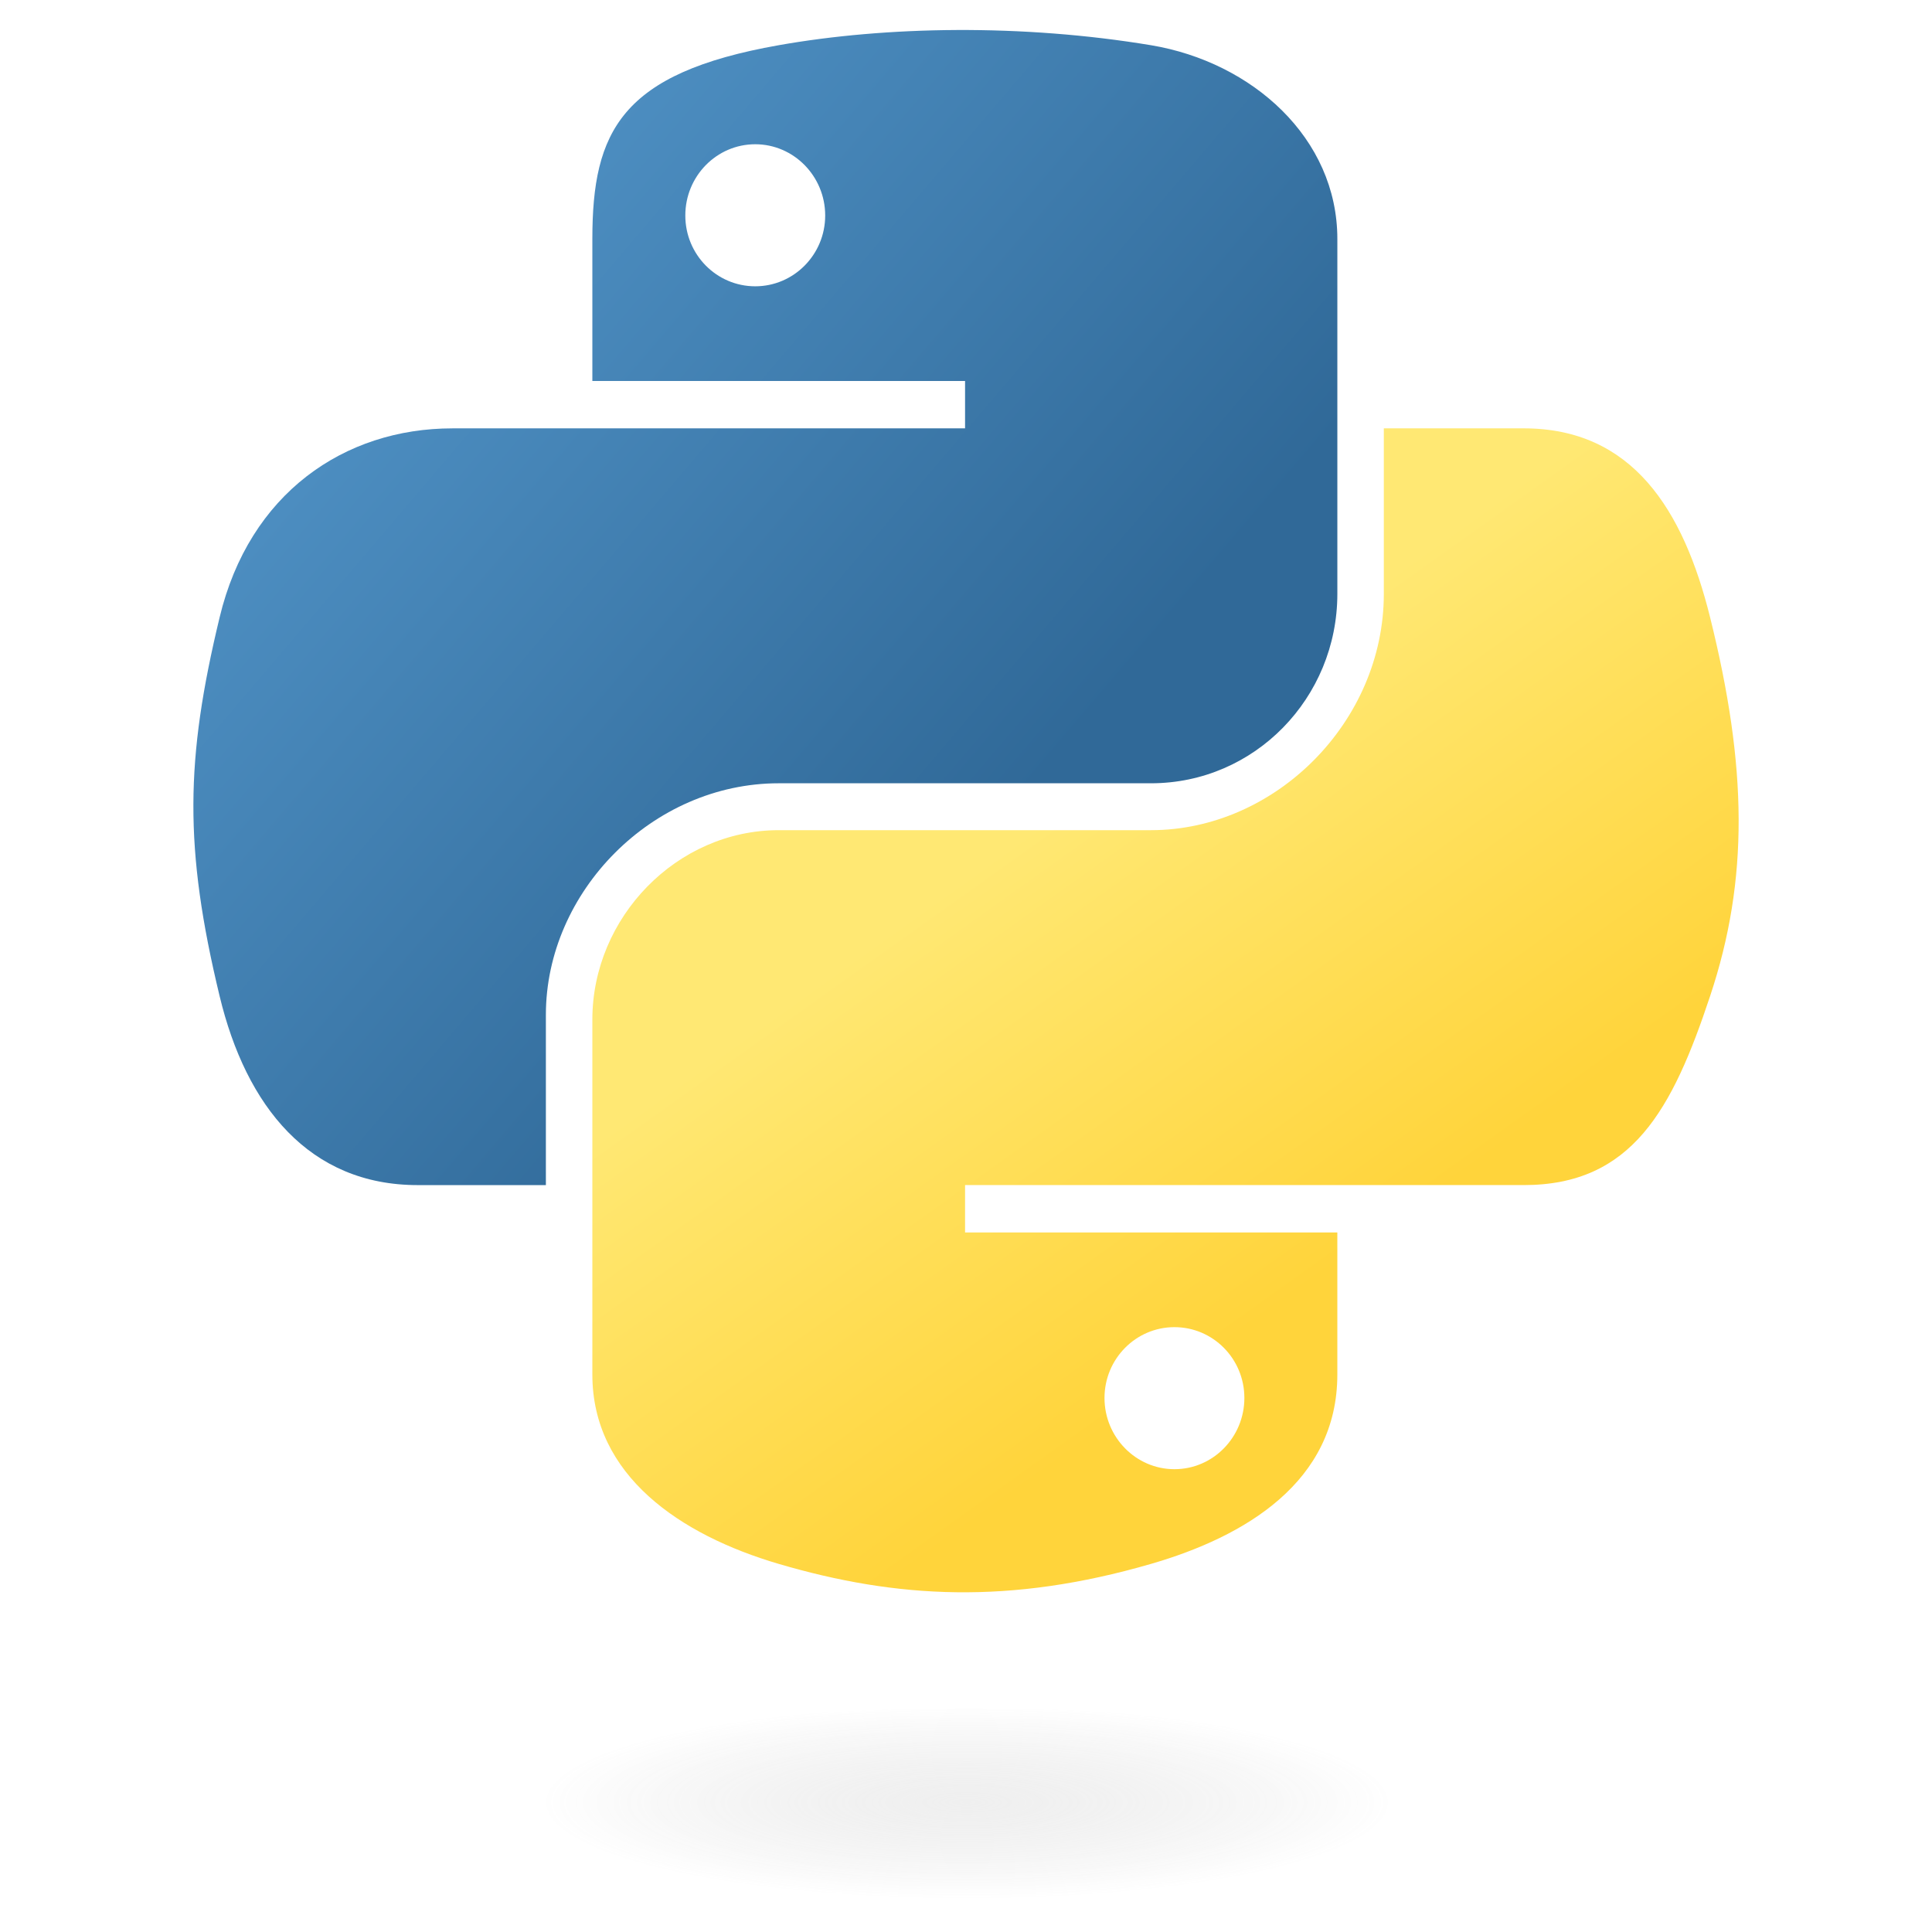
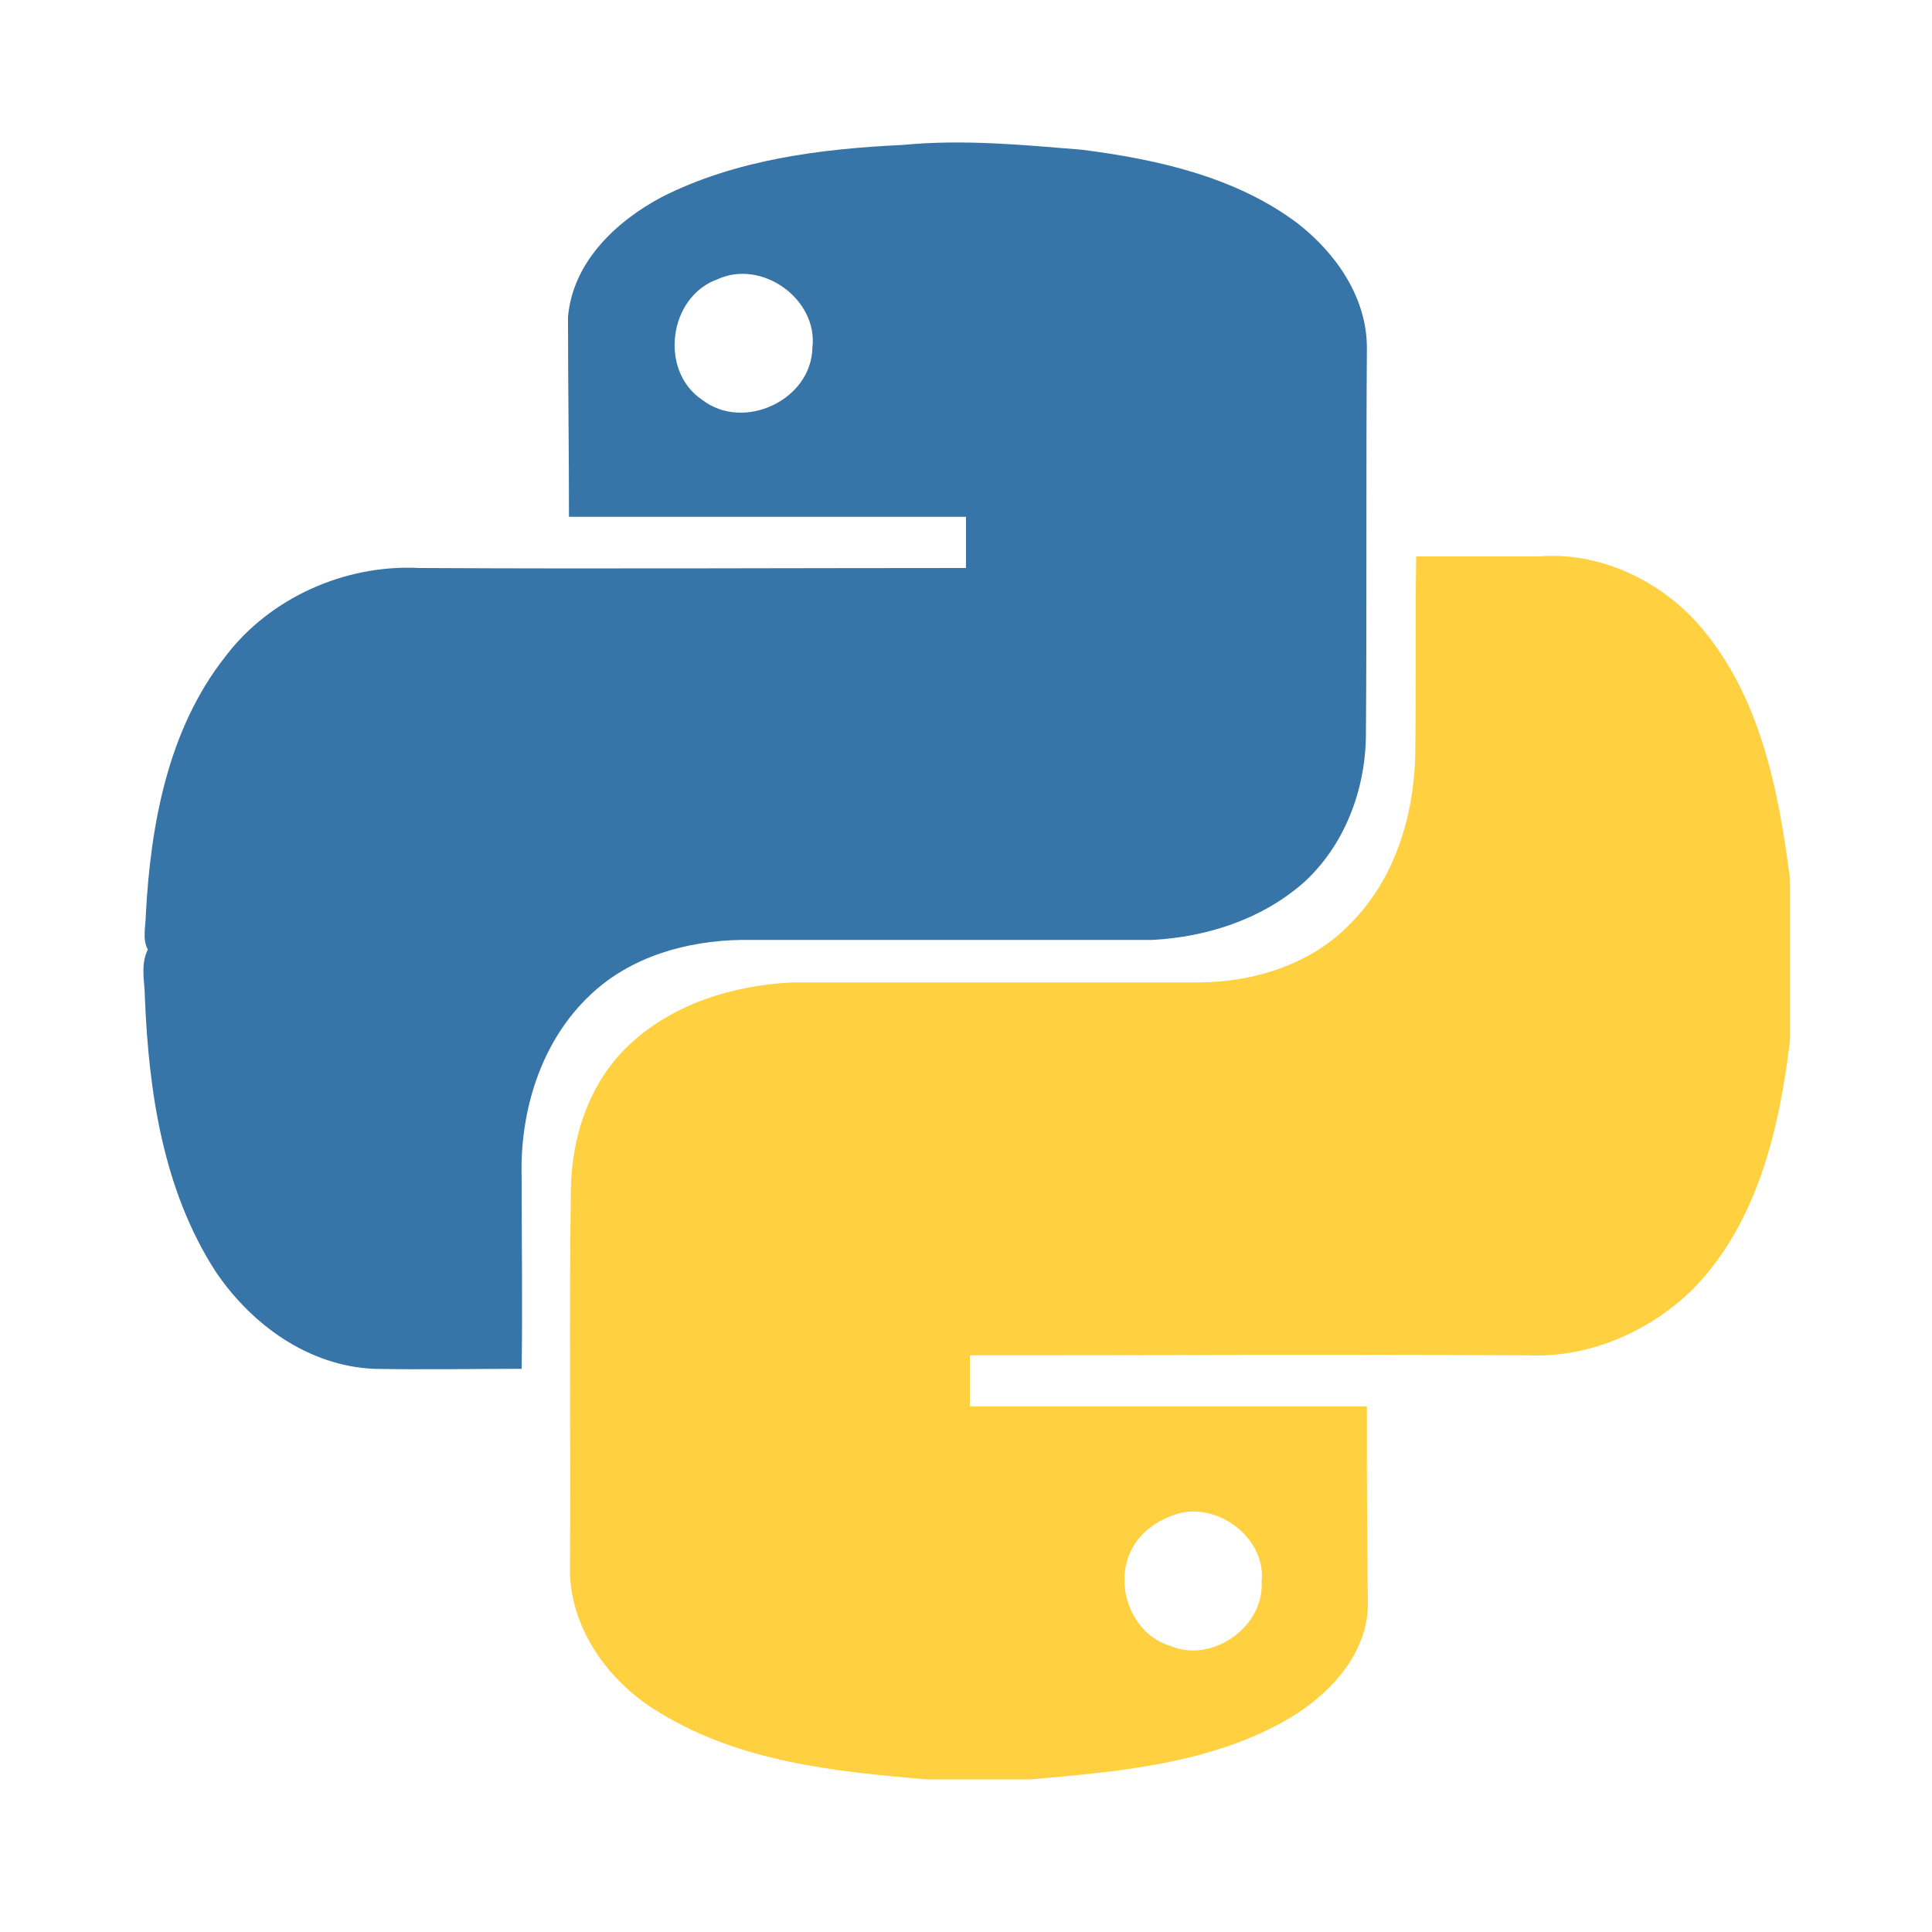
- <svg xmlns="http://www.w3.org/2000/svg" viewBox="0 0 128 128">
-   <linearGradient id="a" gradientUnits="userSpaceOnUse" x1="70.252" y1="1237.476" x2="170.659" y2="1151.089" gradientTransform="matrix(.563 0 0 -.568 -29.215 707.817)">
-     <stop offset="0" stop-color="#5A9FD4" />
-     <stop offset="1" stop-color="#306998" />
-   </linearGradient>
-   <path fill="url(#a)" d="M63.391 1.988c-4.222.02-8.252.379-11.8 1.007-10.45 1.846-12.346 5.71-12.346 12.837v9.411h24.693v3.137H29.977c-7.176 0-13.46 4.313-15.426 12.521-2.268 9.405-2.368 15.275 0 25.096 1.755 7.311 5.947 12.519 13.124 12.519h8.491V67.234c0-8.151 7.051-15.34 15.426-15.34h24.665c6.866 0 12.346-5.654 12.346-12.548V15.833c0-6.693-5.646-11.72-12.346-12.837-4.244-.706-8.645-1.027-12.866-1.008zM50.037 9.557c2.55 0 4.634 2.117 4.634 4.721 0 2.593-2.083 4.69-4.634 4.69-2.56 0-4.633-2.097-4.633-4.69-.001-2.604 2.073-4.721 4.633-4.721z" />
-   <linearGradient id="b" gradientUnits="userSpaceOnUse" x1="209.474" y1="1098.811" x2="173.62" y2="1149.537" gradientTransform="matrix(.563 0 0 -.568 -29.215 707.817)">
-     <stop offset="0" stop-color="#FFD43B" />
-     <stop offset="1" stop-color="#FFE873" />
-   </linearGradient>
-   <path fill="url(#b)" d="M91.682 28.38v10.966c0 8.5-7.208 15.655-15.426 15.655H51.591c-6.756 0-12.346 5.783-12.346 12.549v23.515c0 6.691 5.818 10.628 12.346 12.547 7.816 2.297 15.312 2.713 24.665 0 6.216-1.801 12.346-5.423 12.346-12.547v-9.412H63.938v-3.138h37.012c7.176 0 9.852-5.005 12.348-12.519 2.578-7.735 2.467-15.174 0-25.096-1.774-7.145-5.161-12.521-12.348-12.521h-9.268zM77.809 87.927c2.561 0 4.634 2.097 4.634 4.692 0 2.602-2.074 4.719-4.634 4.719-2.55 0-4.633-2.117-4.633-4.719 0-2.595 2.083-4.692 4.633-4.692z" />
-   <radialGradient id="c" cx="1825.678" cy="444.45" r="26.743" gradientTransform="matrix(0 -.24 -1.055 0 532.979 557.576)" gradientUnits="userSpaceOnUse">
-     <stop offset="0" stop-color="#B8B8B8" stop-opacity=".498" />
-     <stop offset="1" stop-color="#7F7F7F" stop-opacity="0" />
-   </radialGradient>
-   <path opacity=".444" fill="url(#c)" d="M97.309 119.597c0 3.543-14.816 6.416-33.091 6.416-18.276 0-33.092-2.873-33.092-6.416 0-3.544 14.815-6.417 33.092-6.417 18.275 0 33.091 2.872 33.091 6.417z" />
+ <svg xmlns="http://www.w3.org/2000/svg" class="icon" viewBox="0 0 1024 1024" width="200" height="200">
+   <defs>
+     <style />
+   </defs>
+   <path d="M350.72 104.448c39.424-19.968 84.48-25.6 128-27.648 31.744-3.072 63.488 0 94.72 2.56 39.936 5.12 81.408 14.336 114.176 38.912 20.48 15.872 36.864 39.424 36.864 66.048-.512 68.096 0 136.192-.512 204.288 0 29.696-11.264 59.904-33.792 79.872-22.016 18.944-50.688 28.16-79.36 29.696H392.704c-28.672.512-58.368 8.704-79.872 29.184-26.112 24.576-37.376 61.44-36.352 96.768 0 33.792.512 67.584 0 101.376-26.112 0-52.224.512-78.336 0-34.816-1.536-65.024-23.552-83.968-51.712-27.648-43.008-35.328-94.72-37.376-144.896 0-8.192-2.56-17.408 1.536-25.6-3.072-5.632-1.024-12.8-1.024-18.944 2.56-47.616 11.776-97.792 41.984-136.192 23.552-31.232 63.488-49.152 102.912-47.104 96.768.512 193.536 0 289.792 0V273.92H301.568c0-35.328-.512-70.656-.512-105.984 2.56-29.184 25.6-50.688 49.664-63.488m29.696 43.52c-26.112 9.216-31.232 48.64-8.192 64 22.016 16.896 57.856 0 58.368-27.648 3.072-25.6-26.624-47.104-50.176-36.352z" fill="#3774A7" />
+   <path d="M750.592 294.912h65.024c31.744-2.56 63.488 12.288 84.48 35.84 32.768 37.376 42.496 87.552 48.64 135.168v85.504c-5.632 47.104-17.408 97.28-51.712 132.096-23.04 22.528-55.296 36.352-87.552 34.816-98.304-.512-196.608 0-295.424 0v27.136H724.48c0 34.304 0 68.096.512 102.4 1.024 27.136-18.944 49.152-40.96 62.464-41.472 24.576-91.136 28.672-137.728 32.768h-55.296c-48.128-4.096-98.816-9.216-141.312-35.328-26.112-15.36-46.592-43.008-47.616-73.728.512-68.096-.512-136.192.512-204.288.512-28.16 10.24-56.832 31.232-76.288 23.04-21.504 54.784-31.232 86.016-32.768h215.04c29.696 0 60.416-9.728 80.896-31.232 23.04-23.04 33.28-55.808 34.304-88.064.512-34.816 0-70.656.512-106.496m-128 507.904c-9.216 3.072-17.92 9.216-22.528 17.92-10.24 18.944-.512 45.568 20.48 51.712 22.016 9.216 49.664-10.24 48.128-34.304 2.56-23.04-24.064-43.008-46.08-35.328z" fill="#FFD140" />
</svg>
